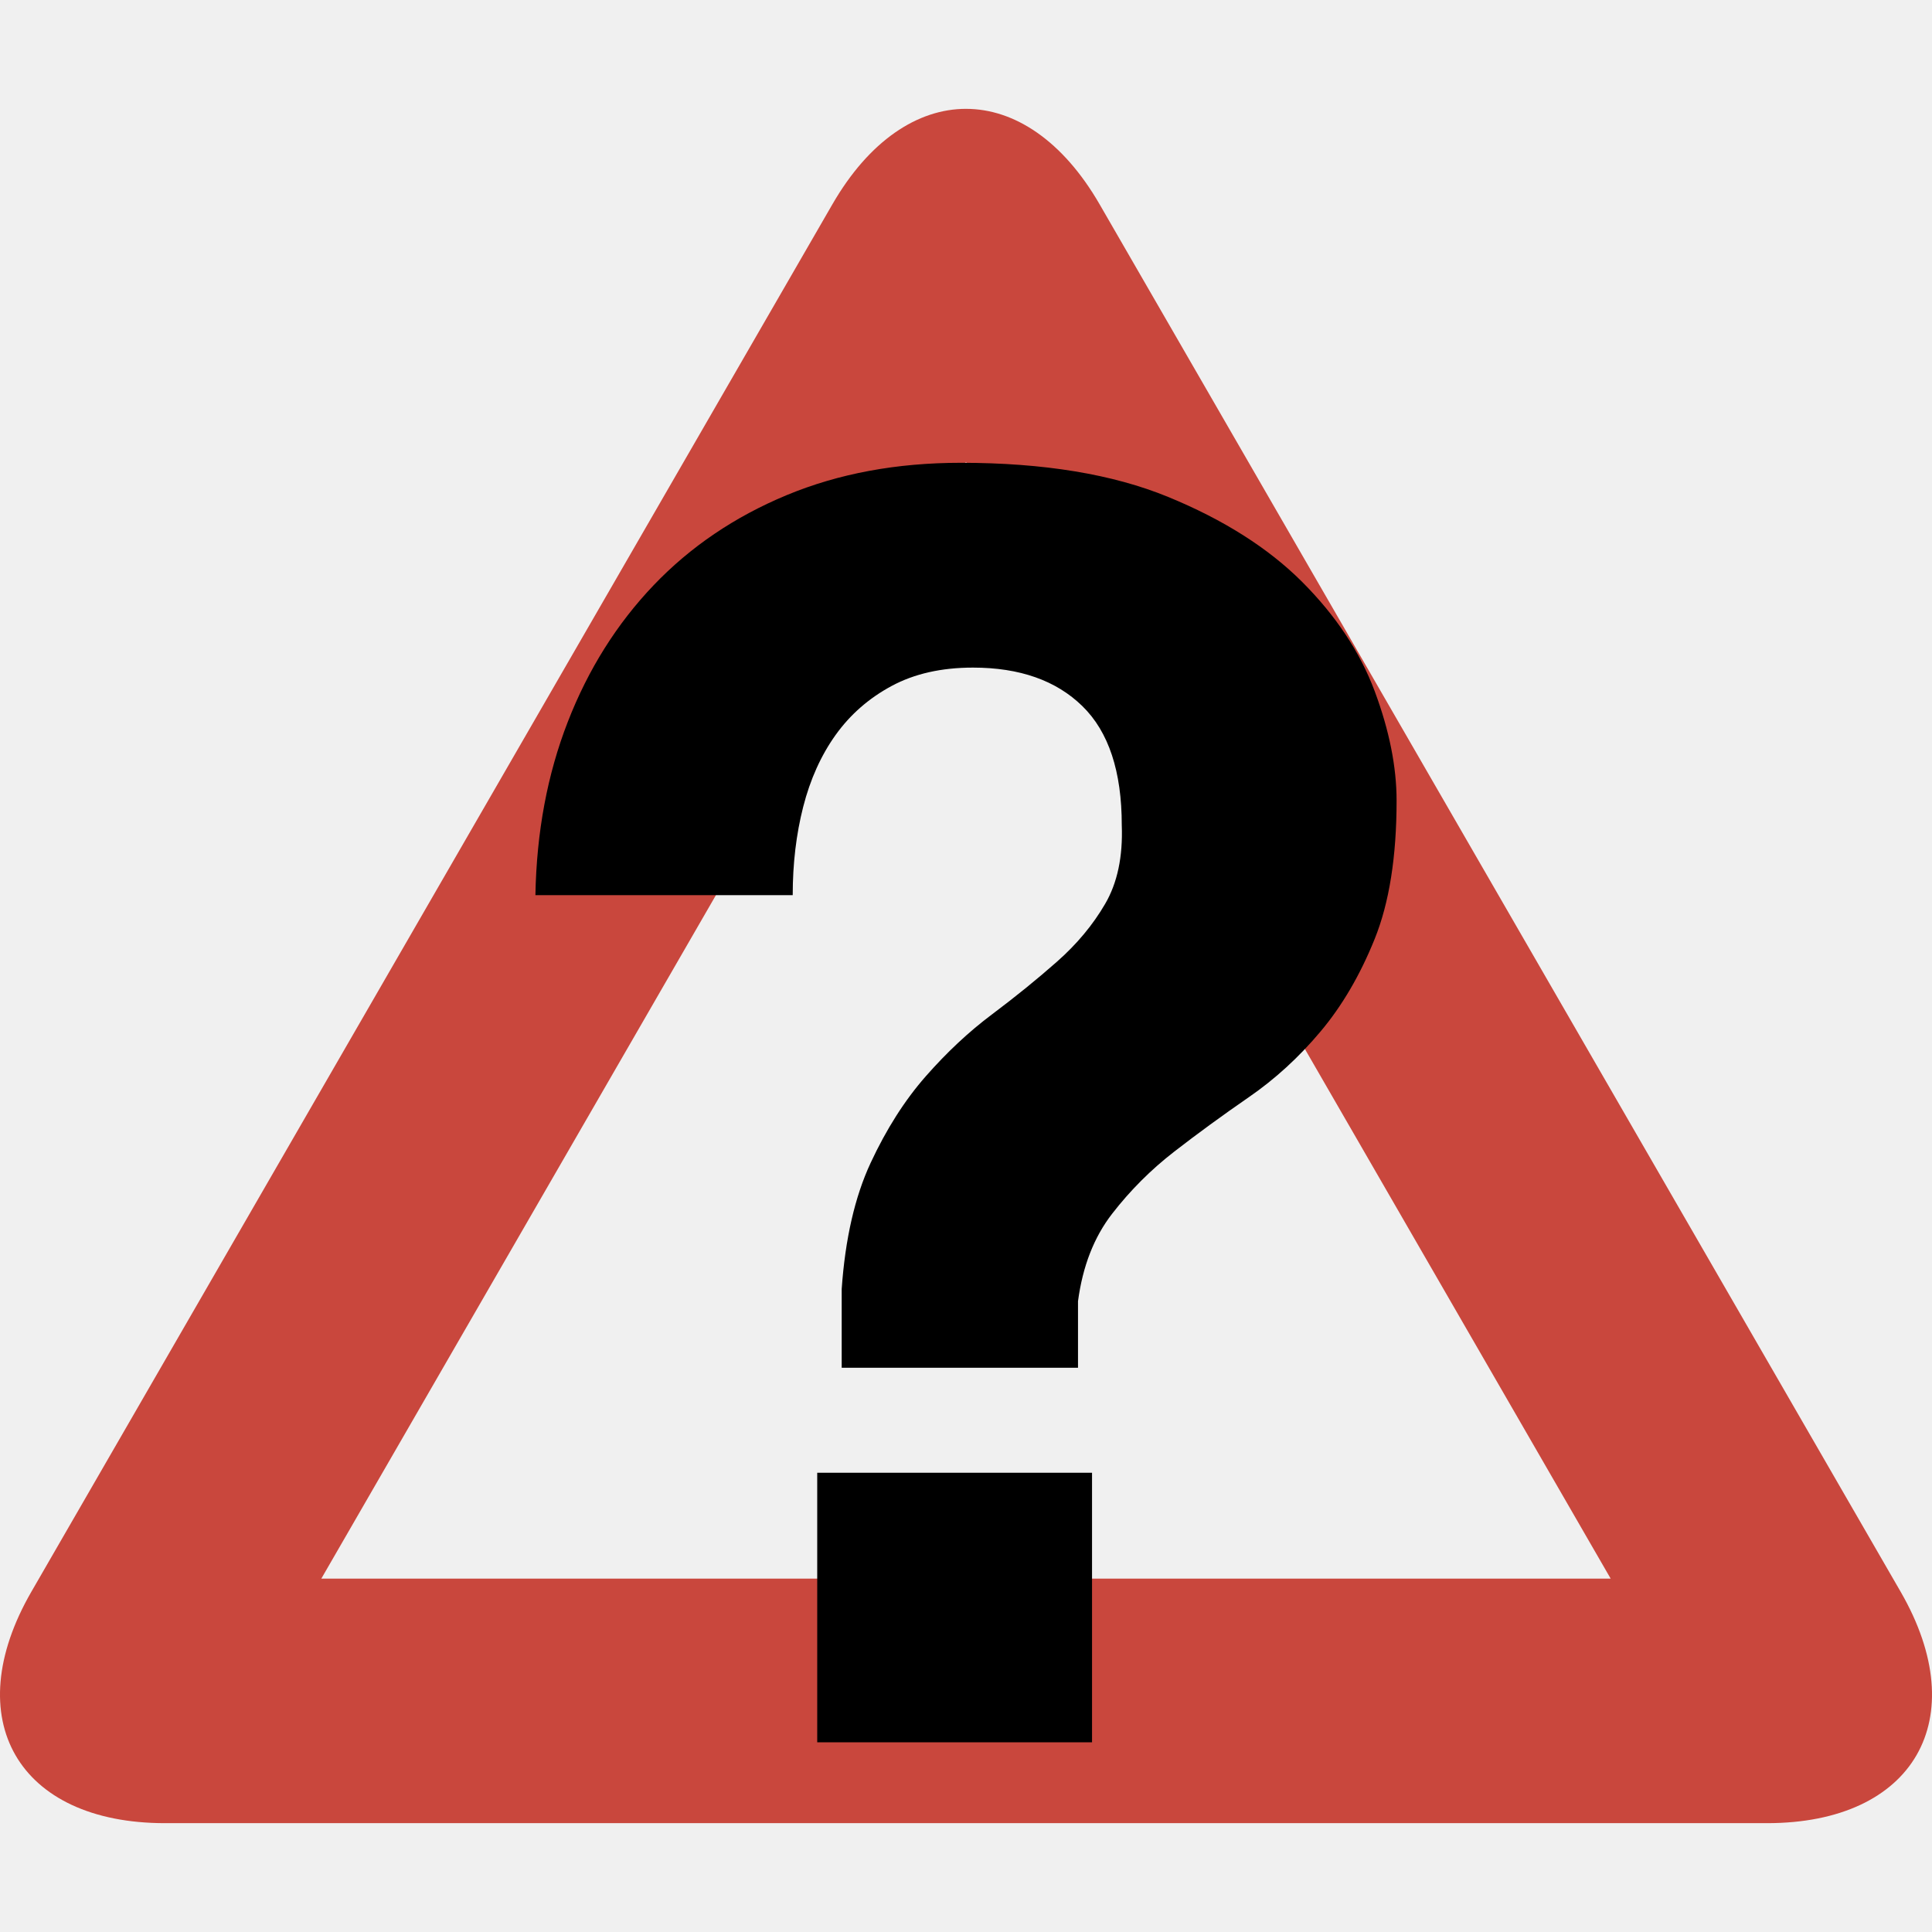
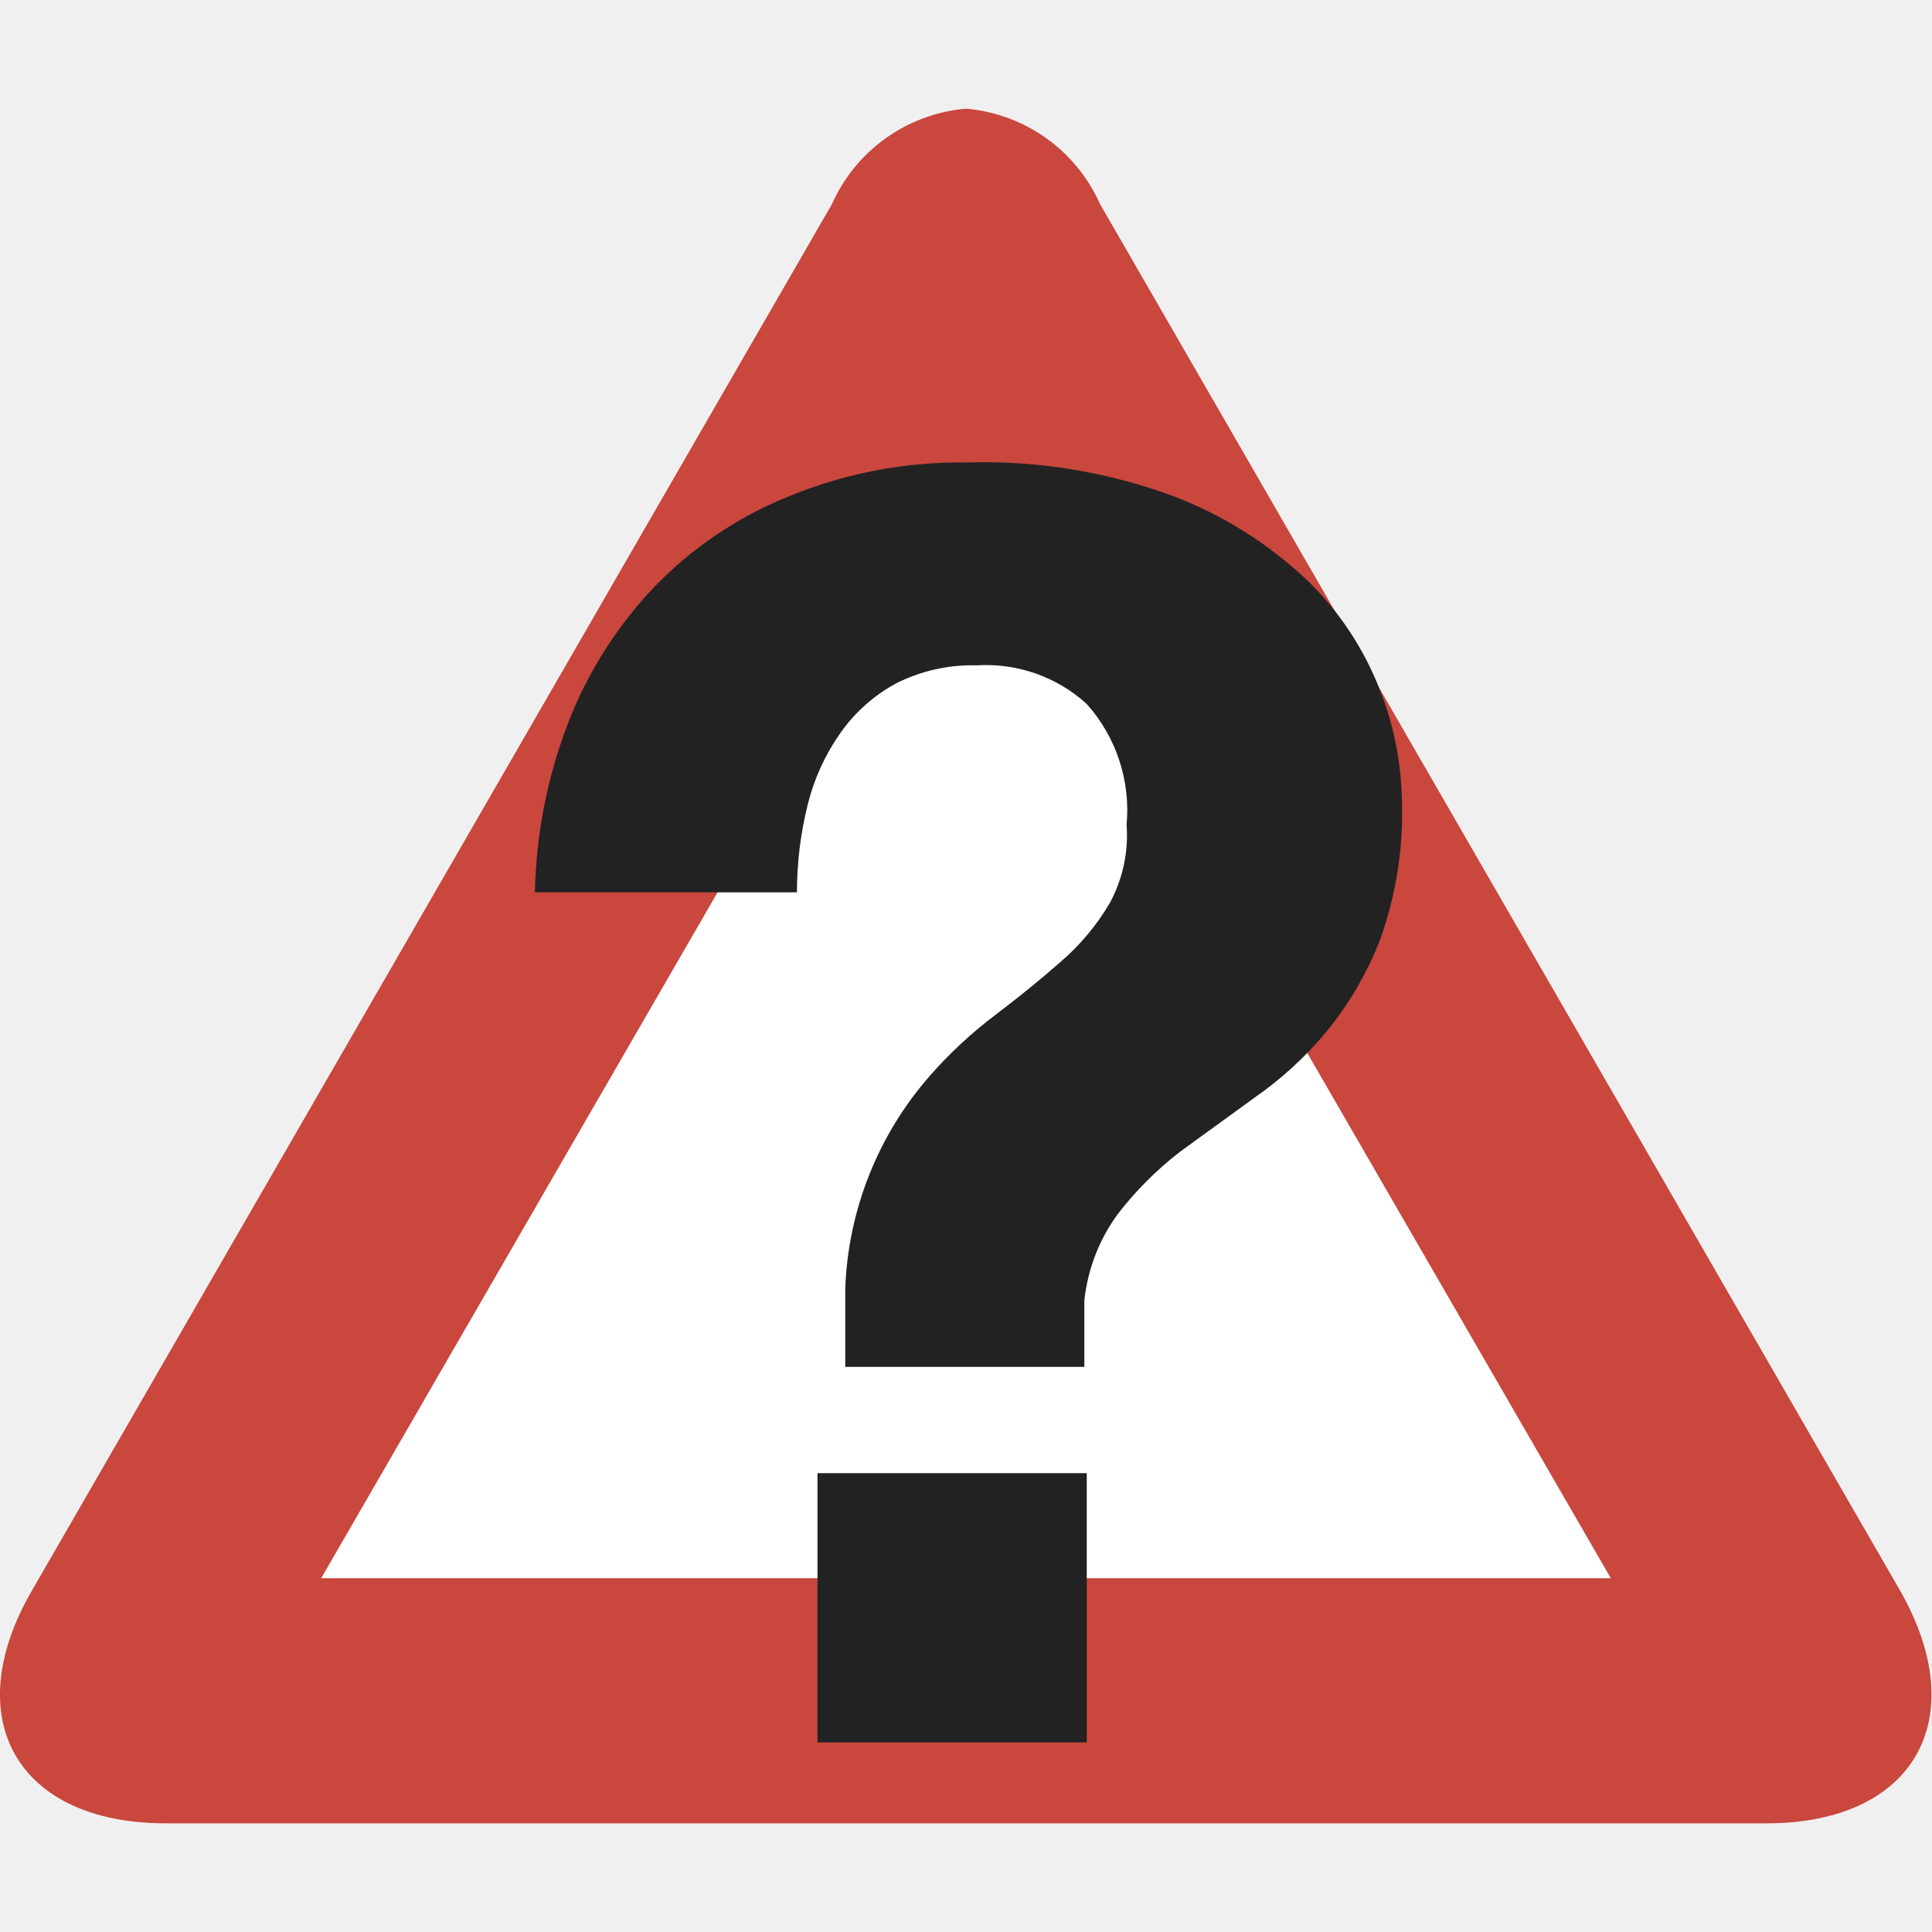
- <svg xmlns="http://www.w3.org/2000/svg" width="16" height="16" viewBox="0 0 500 500">
-   <linearGradient id="a" x1="78.338" y1="186.637" x2="421.663" y2="529.962">
-     <stop offset="0" stop-color="#c9473d" />
-     <stop offset="1" stop-color="#9e3939" />
-   </linearGradient>
-   <path fill="url(#a)" d="M250 119.566l166.838 288.976H83.16L250 119.566m0-91.398c-12.533 0-25.066 8.235-34.575 24.703L8.115 411.948c-19.015 32.937-3.457 59.885 34.576 59.885H457.31c38.033 0 53.593-26.948 34.576-59.885L284.576 52.87c-9.51-16.466-22.043-24.7-34.576-24.7z" />
-   <path d="M146.944 186.815c5.283-13.59 12.687-25.367 22.196-35.336 9.51-9.963 20.988-17.738 34.426-23.328 13.437-5.583 28.463-8.38 45.077-8.38 21.434 0 39.324 2.944 53.67 8.833 14.344 5.888 25.895 13.218 34.666 21.97 8.752 8.766 15.018 18.197 18.794 28.313 3.77 10.122 5.662 19.558 5.662 28.31 0 14.5-1.894 26.43-5.662 35.79-3.776 9.364-8.46 17.372-14.05 24.003-5.584 6.653-11.776 12.315-18.568 16.988-6.793 4.69-13.217 9.376-19.247 14.048a89.855 89.855 0 0 0-16.083 16.084c-4.69 6.046-7.63 13.584-8.838 22.647v17.214h-61.156v-20.39c.91-12.972 3.402-23.845 7.477-32.604 4.08-8.765 8.834-16.235 14.27-22.422 5.436-6.192 11.165-11.563 17.214-16.084 6.04-4.53 11.63-9.064 16.76-13.596 5.136-4.533 9.29-9.51 12.454-14.946 3.177-5.436 4.612-12.23 4.307-20.383 0-13.89-3.39-24.158-10.195-30.804-6.792-6.638-16.23-9.967-28.312-9.967-8.148 0-15.172 1.587-21.06 4.757-5.89 3.17-10.72 7.404-14.495 12.68-3.78 5.292-6.566 11.485-8.38 18.576-1.814 7.098-2.718 14.72-2.718 22.875h-66.59c.298-16.307 3.09-31.254 8.38-44.845zm135.673 194.337v69.754h-71.122v-69.754h71.122z" />
+ <svg xmlns="http://www.w3.org/2000/svg" width="16" height="16">
+   <path d="M8 .9a1.34 1.34 0 00-1.11.79L.26 13.18c-.61 1.06-.11 1.92 1.11 1.92h13.26c1.22 0 1.71-.86 1.11-1.92L9.11 1.69A1.34 1.34 0 008 .9z" fill="#c9473d" />
+   <path fill="#fff" d="M8 3.83l5.34 9.24H2.66L8 3.83" />
+   <path fill="#222" d="M4.7 6a3.41 3.41 0 01.71-1.13 3.2 3.2 0 011.1-.75A3.73 3.73 0 018 3.83a4.54 4.54 0 011.72.28 3.35 3.35 0 011.11.7 2.54 2.54 0 01.6.91 2.61 2.61 0 01.18.91 3.1 3.1 0 01-.18 1.15 2.81 2.81 0 01-.45.77 3 3 0 01-.59.54l-.62.45a2.88 2.88 0 00-.51.51 1.48 1.48 0 00-.28.72v.55H7v-.65a2.83 2.83 0 01.7-1.76 3.62 3.62 0 01.55-.51q.29-.22.54-.44a1.94 1.94 0 00.4-.48 1.18 1.18 0 00.14-.65 1.32 1.32 0 00-.33-1 1.24 1.24 0 00-.91-.32 1.4 1.4 0 00-.67.15 1.35 1.35 0 00-.46.41 1.76 1.76 0 00-.27.59 3 3 0 00-.09.73H4.43A4.14 4.14 0 014.7 6zM9 12.2v2.23H6.77V12.2z" />
</svg>
